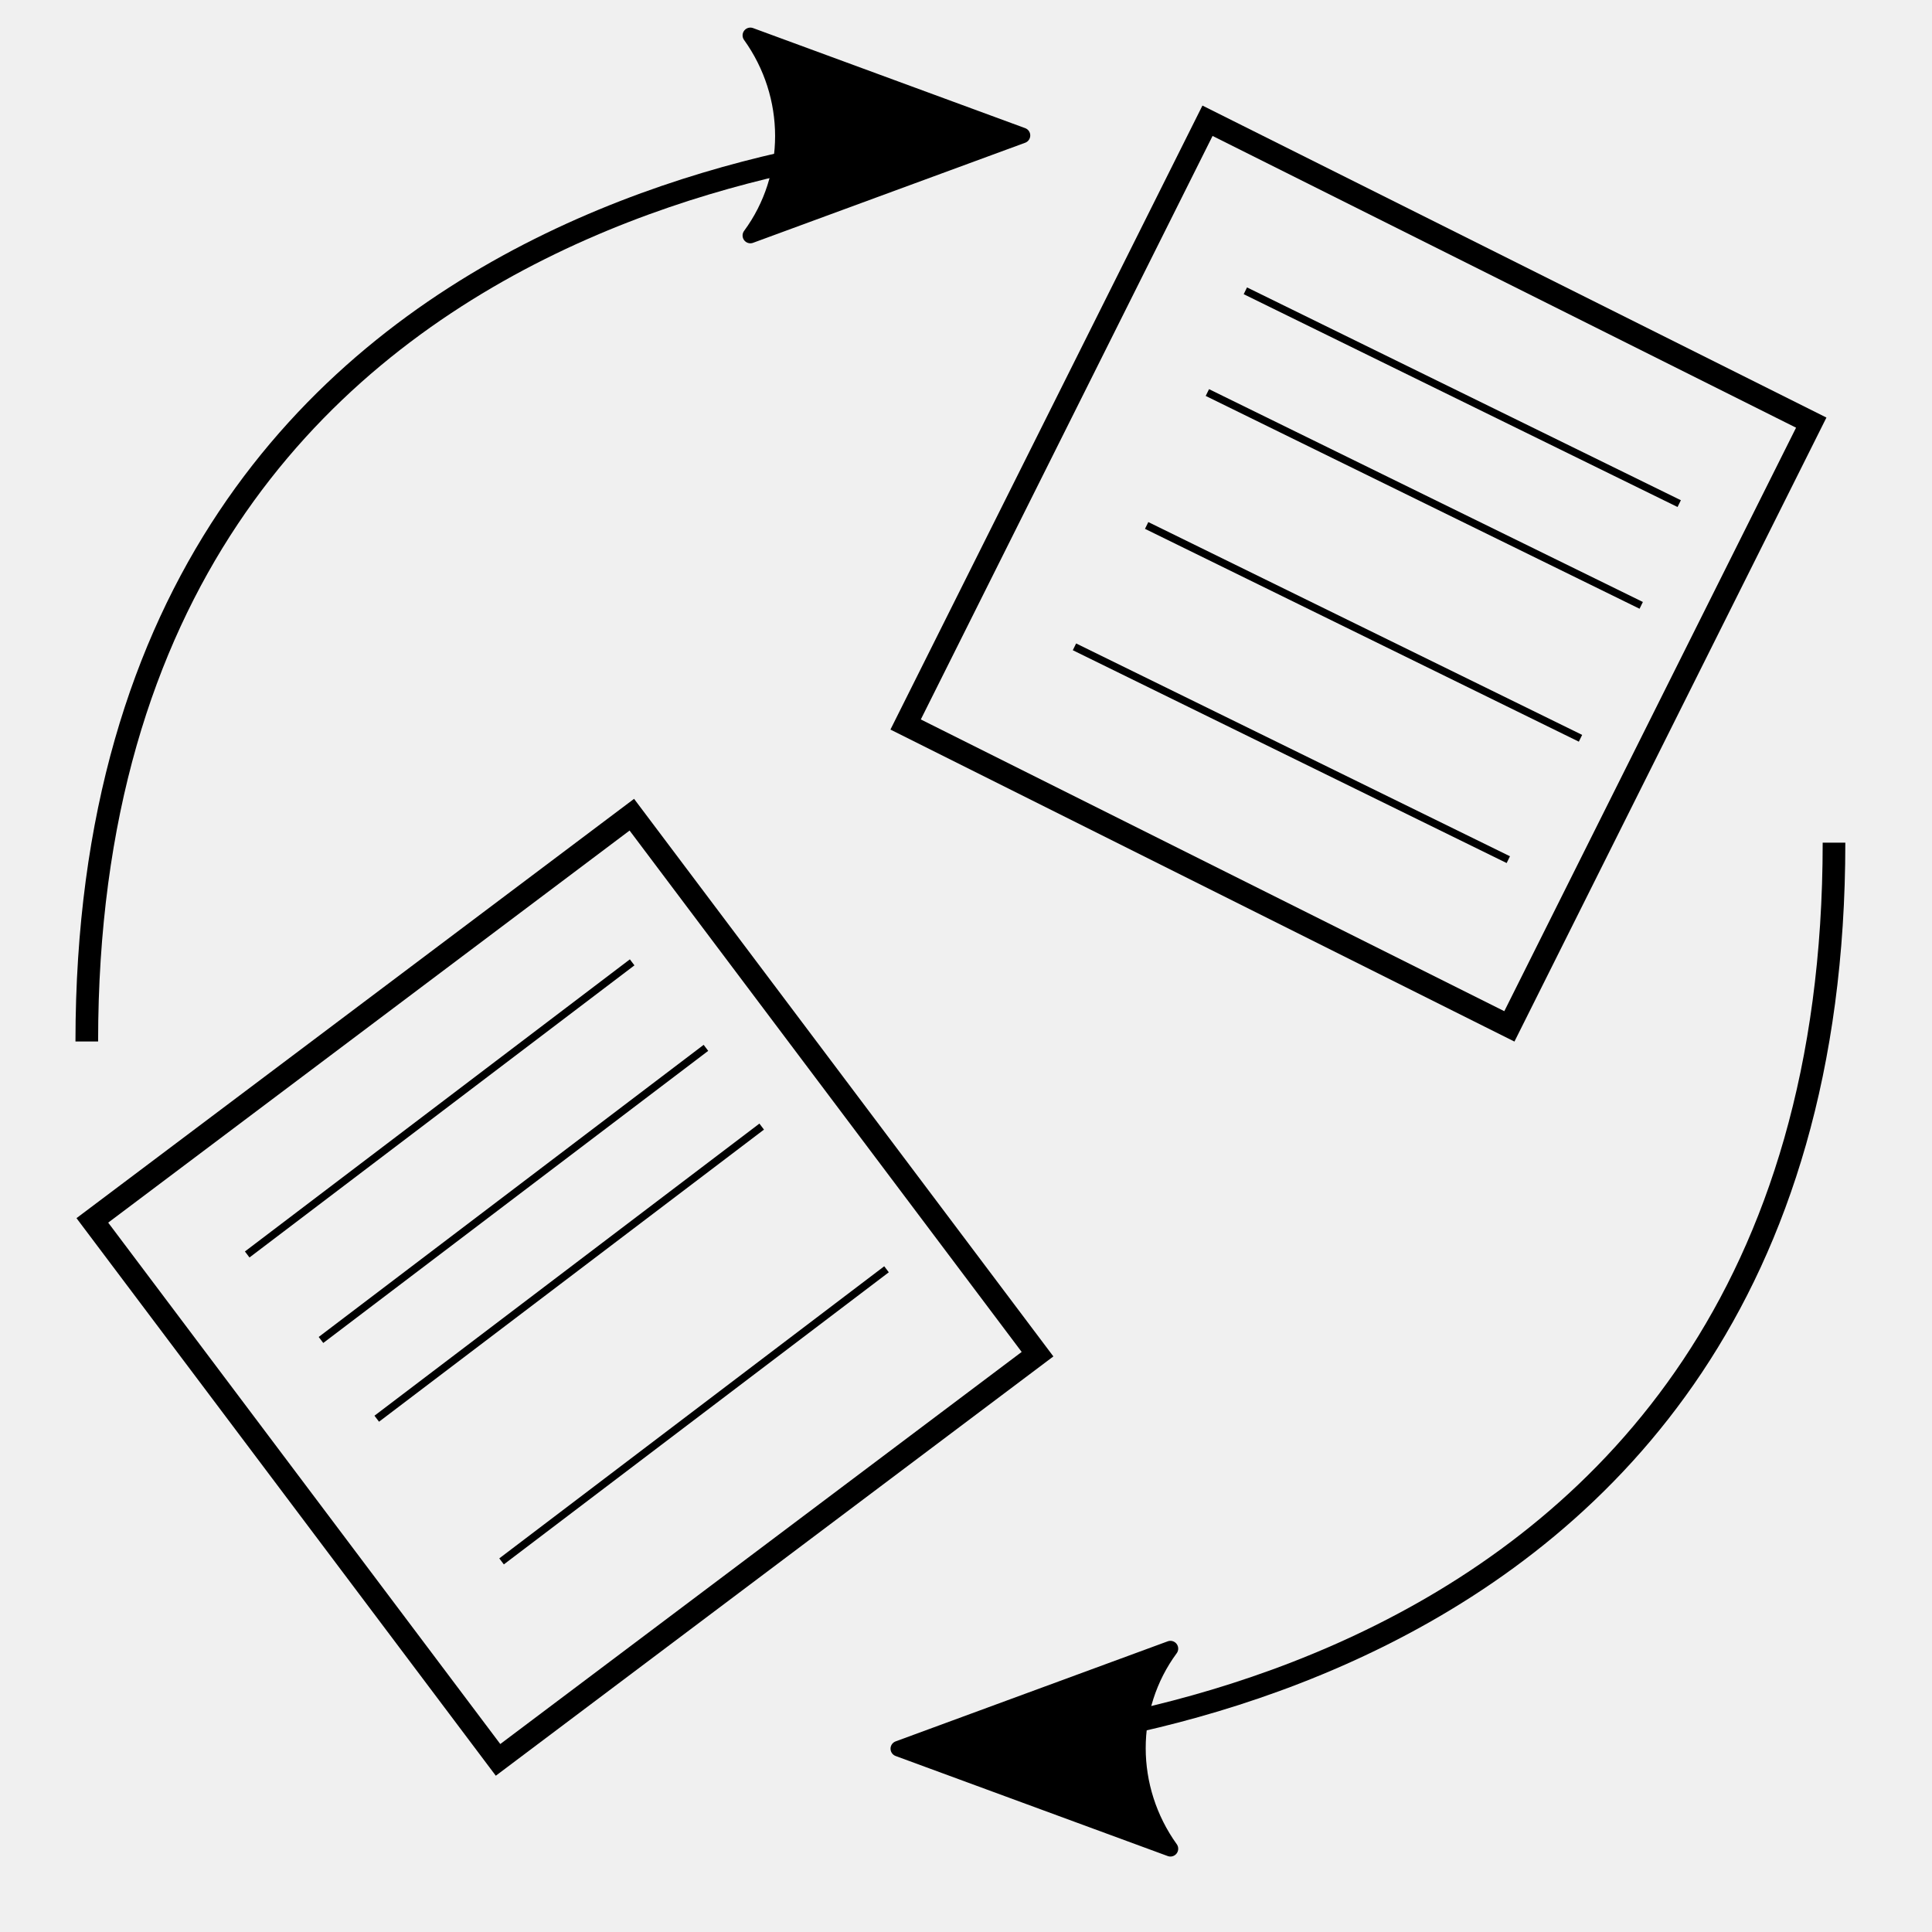
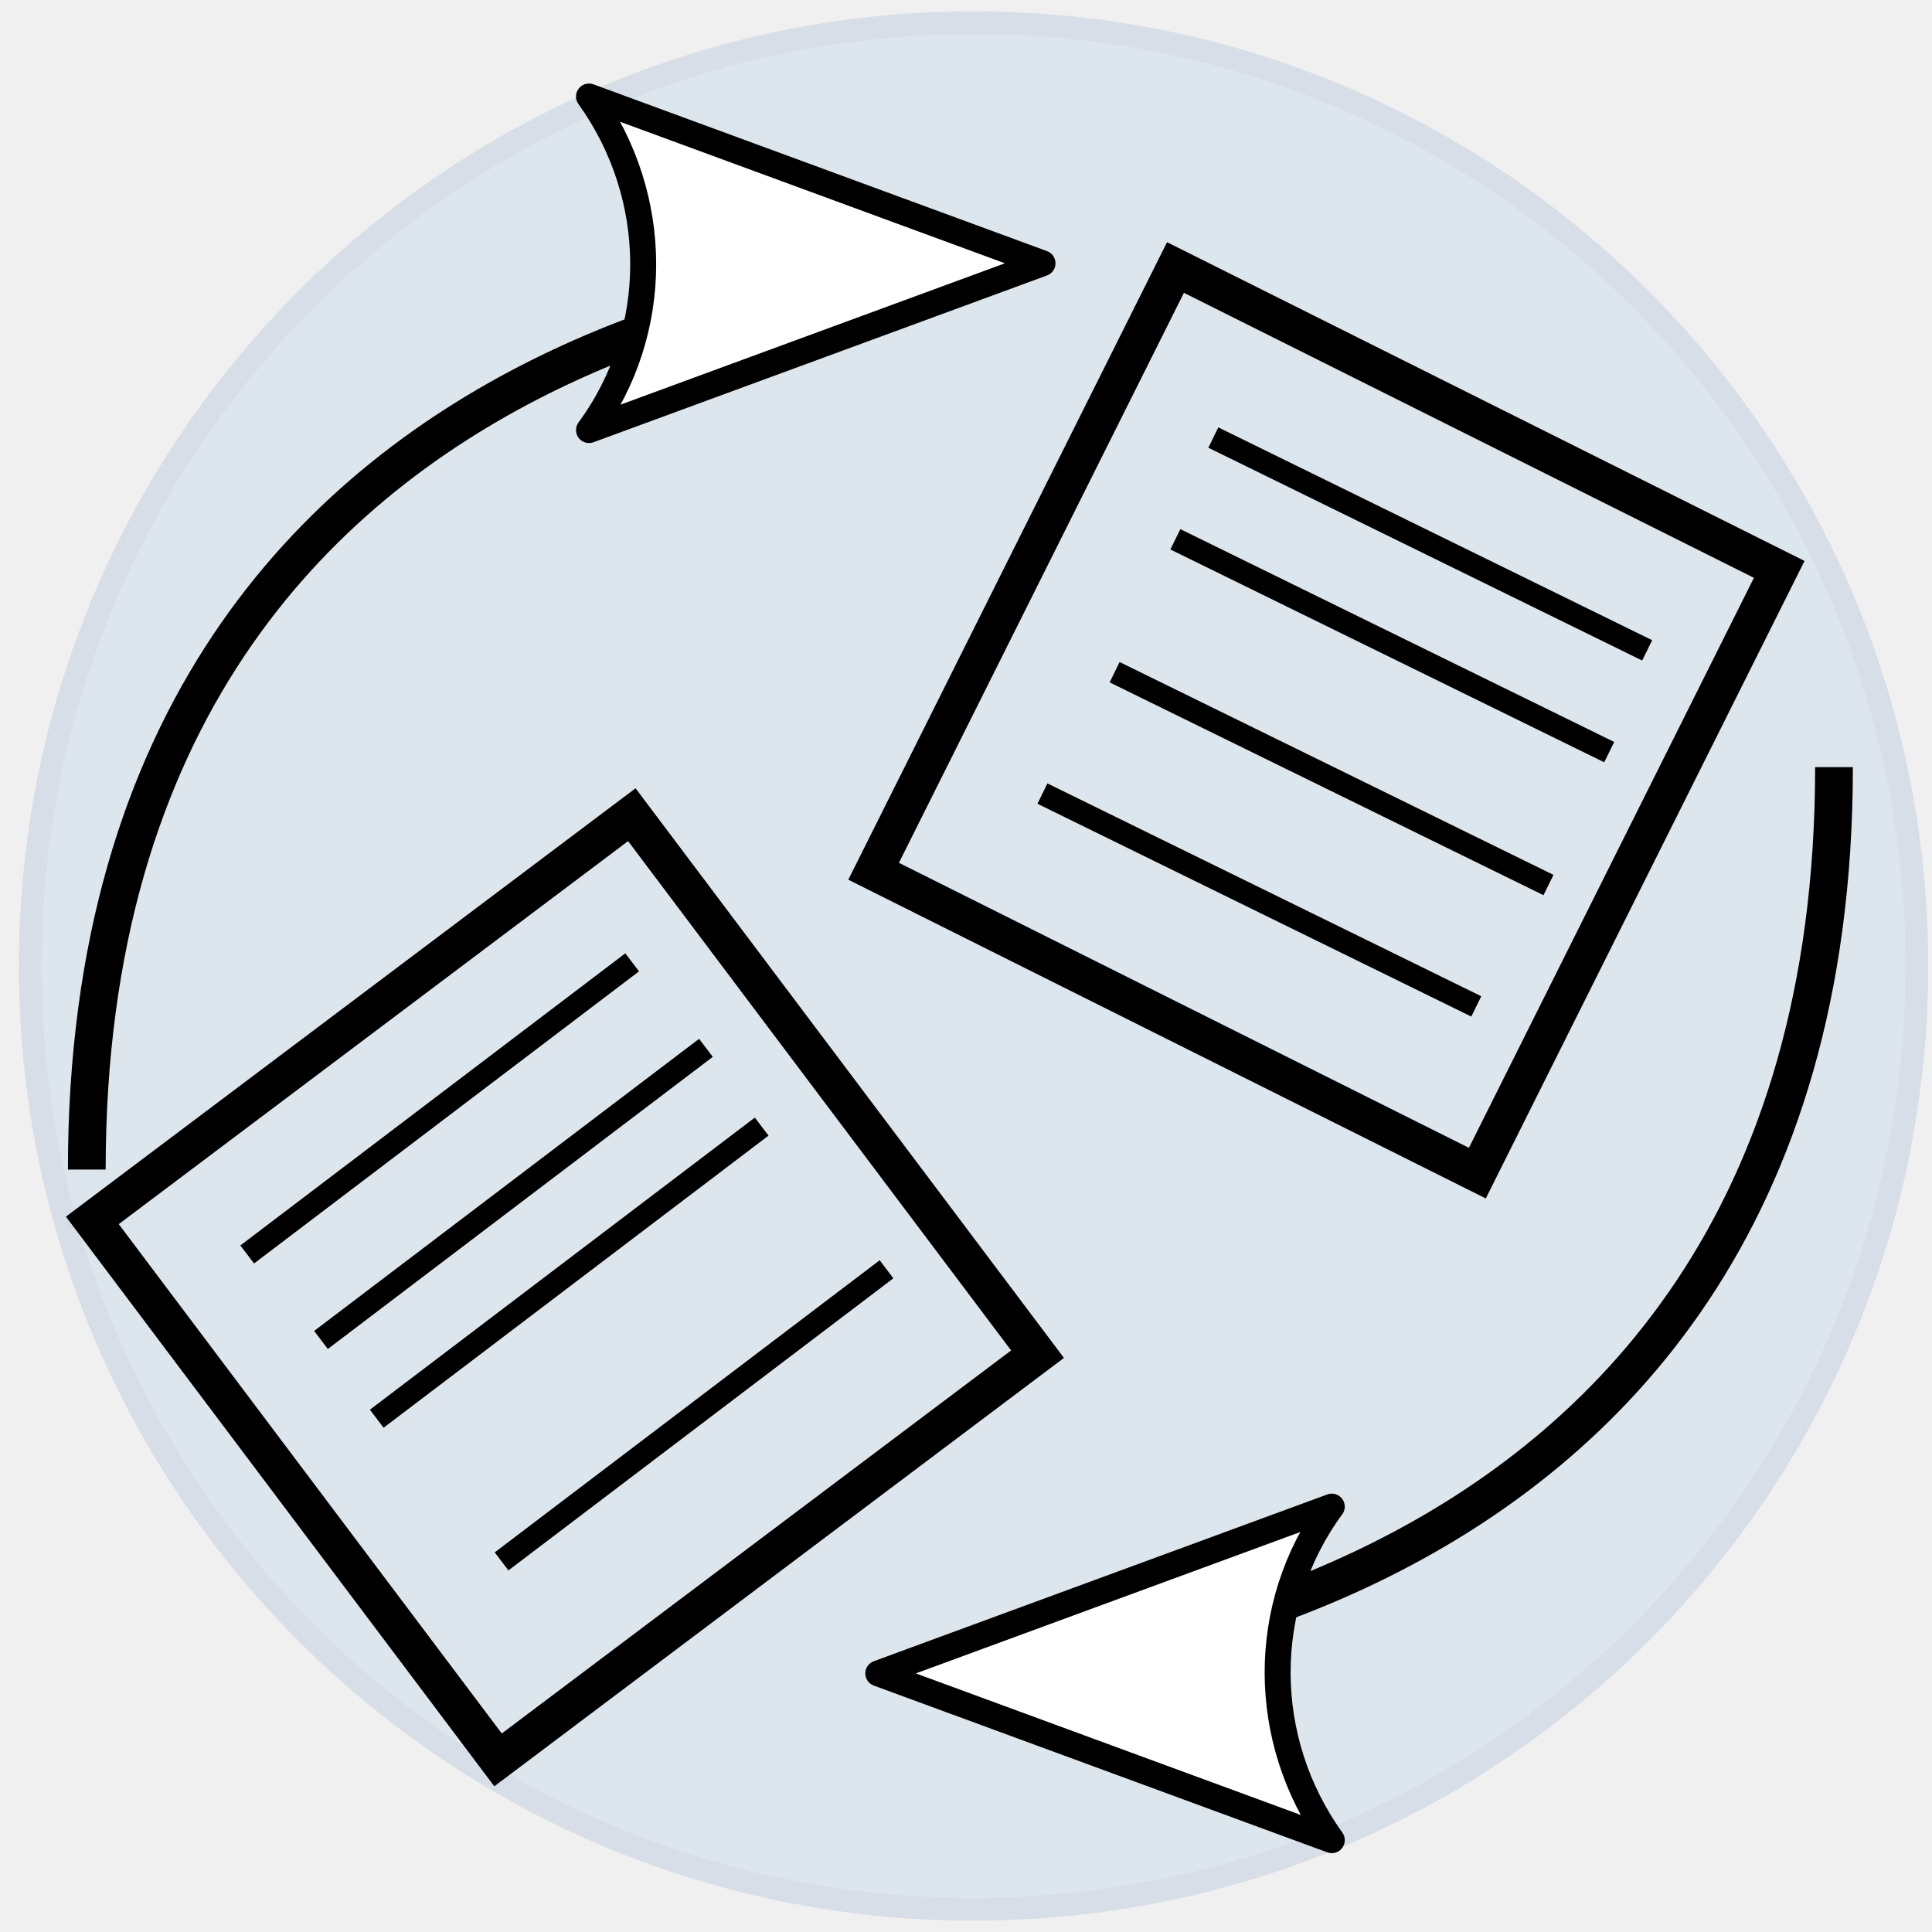
<svg xmlns="http://www.w3.org/2000/svg" width="256" height="256" viewBox="0 0 256 256" id="svg2" version="1.1">
  <defs id="defs4">
    <marker orient="auto" refY="0.0" refX="0.0" id="Arrow2Lend" style="overflow:visible;">
-       <path id="path4713" style="fill-rule:evenodd;stroke-width:0.625;stroke-linejoin:round;stroke:#000000;stroke-opacity:1;fill:#000000;fill-opacity:1" d="M 8.719,4.034 L -2.207,0.016 L 8.719,-4.002 C 6.973,-1.63 6.983,1.616 8.719,4.034 z " transform="scale(1.1) rotate(180) translate(1,0)" />
+       <path id="path4713" style="fill-rule:evenodd;stroke-width:0.625;stroke-linejoin:round;stroke:#000000;stroke-opacity:1;fill:#ffffff;fill-opacity:1" d="M 8.719,4.034 L -2.207,0.016 L 8.719,-4.002 C 6.973,-1.63 6.983,1.616 8.719,4.034 z " transform="scale(1.1) rotate(180) translate(1,0)" />
    </marker>
    <marker orient="auto" refY="0.0" refX="0.0" id="Arrow1Lend" style="overflow:visible;">
      <path id="path4695" d="M 0.0,0.0 L 5.0,-5.0 L -12.5,0.0 L 5.0,5.0 L 0.0,0.0 z " style="fill-rule:evenodd;stroke:#000000;stroke-width:1pt;stroke-opacity:1;fill:#000000;fill-opacity:1" transform="scale(0.8) rotate(180) translate(12.5,0)" />
    </marker>
    <marker orient="auto" refY="0" refX="0" id="Arrow2Lend-9" style="overflow:visible">
-       <path id="path4713-1" style="fill:#000000;fill-opacity:1;fill-rule:evenodd;stroke:#000000;stroke-width:0.625;stroke-linejoin:round;stroke-opacity:1" d="M 8.719,4.034 -2.207,0.016 8.719,-4.002 c -1.745,2.372 -1.735,5.617 -6e-7,8.035 z" transform="matrix(-1.1,0,0,-1.1,-1.1,0)" />
+       <path id="path4713-1" style="fill:#ffffff;fill-opacity:1;fill-rule:evenodd;stroke:#000000;stroke-width:0.625;stroke-linejoin:round;stroke-opacity:1" d="M 8.719,4.034 -2.207,0.016 8.719,-4.002 c -1.745,2.372 -1.735,5.617 -6e-7,8.035 z" transform="matrix(-1.1,0,0,-1.1,-1.1,0)" />
    </marker>
  </defs>
  <g id="layer1" transform="translate(0,-796.3622)">
-     <path style="fill:none;fill-opacity:1;fill-rule:evenodd;stroke:#000000;stroke-width:3;stroke-linecap:butt;stroke-linejoin:miter;stroke-miterlimit:4;stroke-dasharray:none;stroke-opacity:1;marker-end:url(#Arrow2Lend)" d="M 11.5,934.362 C 11.5,814.362 131.5,814.362 131.5,814.362" id="path4686" />
-     <path style="fill:none;fill-opacity:1;fill-rule:evenodd;stroke:#000000;stroke-width:3;stroke-linecap:butt;stroke-linejoin:miter;stroke-miterlimit:4;stroke-dasharray:none;stroke-opacity:1;marker-end:url(#Arrow2Lend-9)" d="m 243.015,908.019 c 0,120.001 -120,120.001 -120,120.001" id="path4686-7" />
-     <path style="fill:none;fill-rule:evenodd;stroke:#000000;stroke-width:3;stroke-linecap:butt;stroke-linejoin:miter;stroke-opacity:1;stroke-miterlimit:4;stroke-dasharray:none" d="m 160,812.362 80,40 -40,80 -80,-40 z" id="path6935" />
-     <path style="fill:none;fill-rule:evenodd;stroke:#000000;stroke-width:3;stroke-linecap:butt;stroke-linejoin:miter;stroke-miterlimit:4;stroke-dasharray:none;stroke-opacity:1" d="m 12.236,958.07 71.485,-53.757 53.757,71.485 -71.485,53.757 z" id="path6935-0" />
-     <path style="fill:none;fill-rule:evenodd;stroke:#000000;stroke-width:1px;stroke-linecap:butt;stroke-linejoin:miter;stroke-opacity:1" d="M 32.755,962.586 83.763,923.879" id="path6992" />
-     <path style="fill:none;fill-rule:evenodd;stroke:#000000;stroke-width:1px;stroke-linecap:butt;stroke-linejoin:miter;stroke-opacity:1" d="M 42.532,973.914 93.54,935.207" id="path6992-5" />
-     <path style="fill:none;fill-rule:evenodd;stroke:#000000;stroke-width:1px;stroke-linecap:butt;stroke-linejoin:miter;stroke-opacity:1" d="M 49.921,984.349 100.928,945.642" id="path6992-3" />
-     <path style="fill:none;fill-rule:evenodd;stroke:#000000;stroke-width:1px;stroke-linecap:butt;stroke-linejoin:miter;stroke-opacity:1" d="M 66.46,1003.255 117.468,964.548" id="path6992-9" />
-     <path style="fill:none;fill-rule:evenodd;stroke:#000000;stroke-width:1px;stroke-linecap:butt;stroke-linejoin:miter;stroke-opacity:1" d="m 165.016,834.894 57.487,28.2" id="path6992-4" />
-     <path style="fill:none;fill-rule:evenodd;stroke:#000000;stroke-width:1px;stroke-linecap:butt;stroke-linejoin:miter;stroke-opacity:1" d="m 159.983,848.376 57.487,28.2" id="path6992-4-5" />
-     <path style="fill:none;fill-rule:evenodd;stroke:#000000;stroke-width:1px;stroke-linecap:butt;stroke-linejoin:miter;stroke-opacity:1" d="m 151.937,865.988 57.487,28.2" id="path6992-4-4" />
-     <path style="fill:none;fill-rule:evenodd;stroke:#000000;stroke-width:1px;stroke-linecap:butt;stroke-linejoin:miter;stroke-opacity:1" d="m 142.372,882.071 57.487,28.2" id="path6992-4-1" />
+     <circle style="opacity:0.1;fill:#2e8ecc;fill-opacity:1;stroke:#003a95;stroke-width:3;stroke-miterlimit:4;stroke-dasharray:none;stroke-opacity:1" id="path4246" cx="129" cy="924.362" r="125" />
+     <path style="fill:none;fill-opacity:1;fill-rule:evenodd;stroke:#000000;stroke-width:5;stroke-linecap:butt;stroke-linejoin:miter;stroke-miterlimit:4;stroke-dasharray:none;stroke-opacity:1;marker-end:url(#Arrow2Lend)" d="M 11.5,951.337 C 11.5,831.337 131.5,831.337 131.5,831.337" id="path4686" />
+     <path style="fill:none;fill-opacity:1;fill-rule:evenodd;stroke:#000000;stroke-width:5;stroke-linecap:butt;stroke-linejoin:miter;stroke-miterlimit:4;stroke-dasharray:none;stroke-opacity:1;marker-end:url(#Arrow2Lend-9)" d="m 243.015,898.008 c 0,120 -120,120 -120,120" id="path4686-7" />
+     <path style="fill:none;fill-rule:evenodd;stroke:#000000;stroke-width:5;stroke-linecap:butt;stroke-linejoin:miter;stroke-miterlimit:4;stroke-dasharray:none;stroke-opacity:1" d="m 155.757,831.808 80,40 -40,80 -80,-40 z" id="path6935" />
+     <path style="fill:none;fill-rule:evenodd;stroke:#000000;stroke-width:5;stroke-linecap:butt;stroke-linejoin:miter;stroke-miterlimit:4;stroke-dasharray:none;stroke-opacity:1" d="m 12.236,958.07 71.485,-53.757 53.757,71.485 -71.485,53.757 z" id="path6935-0" />
+     <path style="fill:none;fill-rule:evenodd;stroke:#000000;stroke-width:3;stroke-linecap:butt;stroke-linejoin:miter;stroke-opacity:1;stroke-miterlimit:4;stroke-dasharray:none" d="M 32.755,962.586 83.763,923.879" id="path6992" />
+     <path style="fill:none;fill-rule:evenodd;stroke:#000000;stroke-width:3;stroke-linecap:butt;stroke-linejoin:miter;stroke-opacity:1;stroke-miterlimit:4;stroke-dasharray:none" d="M 42.532,973.914 93.54,935.207" id="path6992-5" />
+     <path style="fill:none;fill-rule:evenodd;stroke:#000000;stroke-width:3;stroke-linecap:butt;stroke-linejoin:miter;stroke-opacity:1;stroke-miterlimit:4;stroke-dasharray:none" d="M 49.921,984.349 100.928,945.642" id="path6992-3" />
+     <path style="fill:none;fill-rule:evenodd;stroke:#000000;stroke-width:3;stroke-linecap:butt;stroke-linejoin:miter;stroke-opacity:1;stroke-miterlimit:4;stroke-dasharray:none" d="M 66.46,1003.255 117.468,964.548" id="path6992-9" />
+     <path style="fill:none;fill-rule:evenodd;stroke:#000000;stroke-width:3;stroke-linecap:butt;stroke-linejoin:miter;stroke-miterlimit:4;stroke-dasharray:none;stroke-opacity:1" d="m 160.773,854.34 57.487,28.2" id="path6992-4" />
+     <path style="fill:none;fill-rule:evenodd;stroke:#000000;stroke-width:3;stroke-linecap:butt;stroke-linejoin:miter;stroke-miterlimit:4;stroke-dasharray:none;stroke-opacity:1" d="m 155.741,867.822 57.487,28.2" id="path6992-4-5" />
+     <path style="fill:none;fill-rule:evenodd;stroke:#000000;stroke-width:3;stroke-linecap:butt;stroke-linejoin:miter;stroke-miterlimit:4;stroke-dasharray:none;stroke-opacity:1" d="m 147.694,885.433 57.487,28.2" id="path6992-4-4" />
+     <path style="fill:none;fill-rule:evenodd;stroke:#000000;stroke-width:3;stroke-linecap:butt;stroke-linejoin:miter;stroke-miterlimit:4;stroke-dasharray:none;stroke-opacity:1" d="m 138.129,901.516 57.487,28.2" id="path6992-4-1" />
  </g>
</svg>
